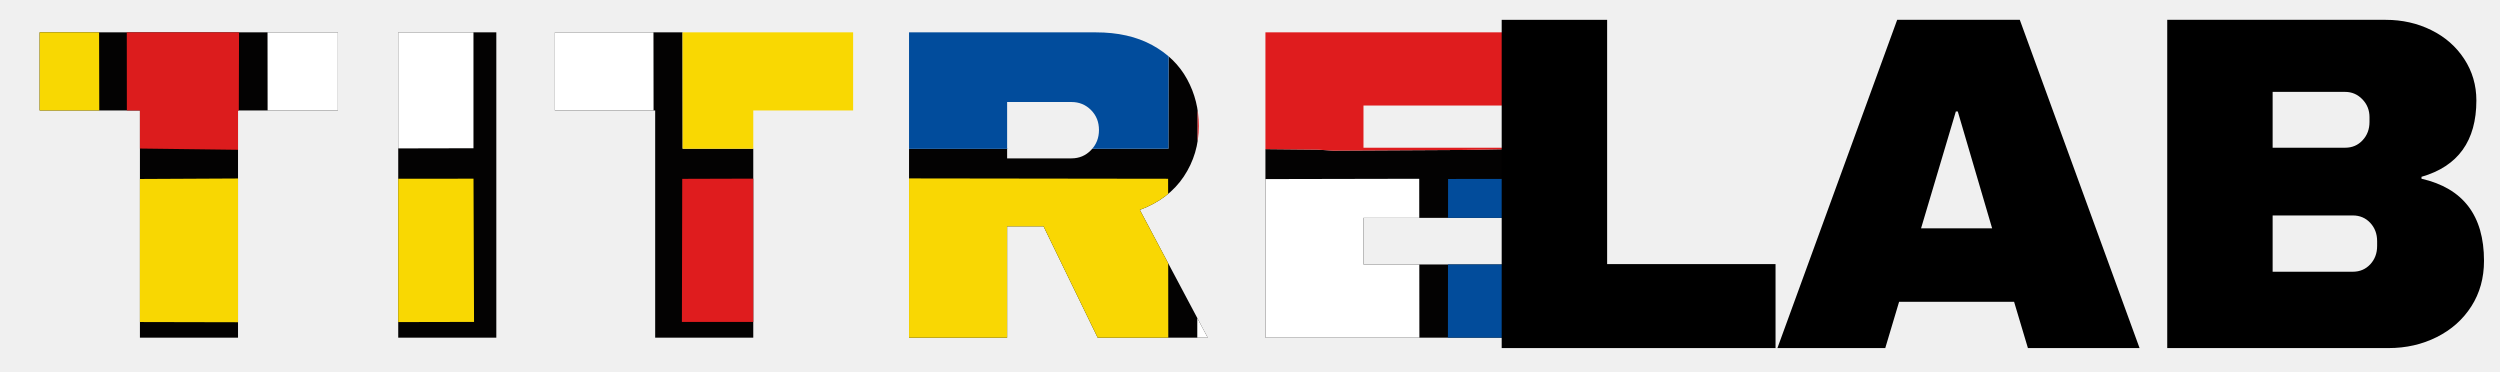
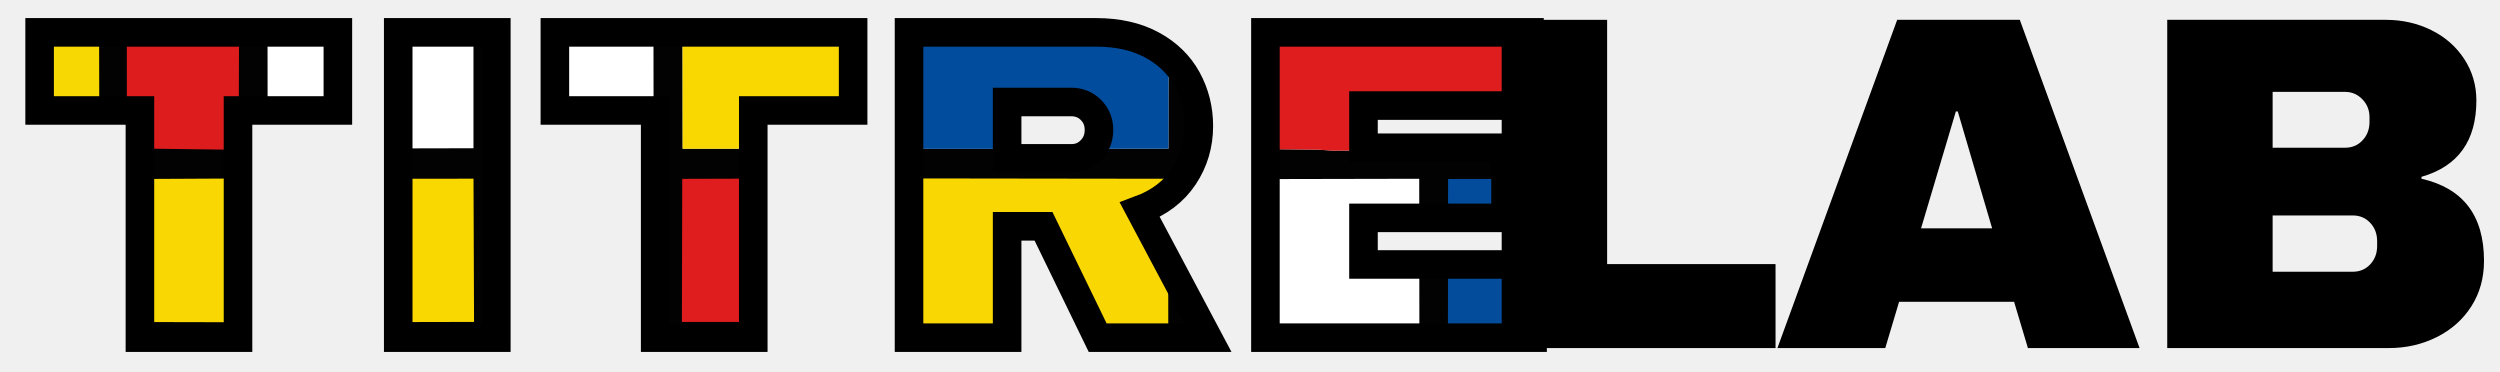
<svg xmlns="http://www.w3.org/2000/svg" id="FULL_TEXT" viewBox="0 0 612.66 91.14">
  <defs>
-     <style>.cls-1{fill:none;}.cls-2{fill:#de1c1e;}.cls-3{fill:#030202;}.cls-4{fill:#024c9b;}.cls-5{fill:#de1c1d;}.cls-6{fill:#f9d703;}.cls-7{fill:#014c9c;}.cls-8{fill:#fff;}.cls-9{fill:#f8d702;}.cls-10{fill:#de1c1f;}.cls-11{fill:#034c9b;}.cls-12{fill:#f8d802;}.cls-13{fill:#dc1c1d;}.cls-14{fill:#f9d802;}.cls-15{clip-path:url(#clippath);}.cls-16{fill:#df1c1e;}</style>
+     <style>.cls-1{fill:#de1c1e;}.cls-2{fill:#030202;}.cls-3{fill:#024c9b;}.cls-4{fill:#de1c1d;}.cls-5{fill:#f9d703;}.cls-6{fill:#014c9c;}.cls-7{fill:#fff;}.cls-8{fill:#f8d702;}.cls-9{fill:#de1c1f;}.cls-10{fill:#034c9b;}.cls-11{fill:#f8d802;}.cls-12{fill:#dc1c1d;}.cls-13{fill:none;stroke:#000;stroke-miterlimit:10;stroke-width:7px;}.cls-14{fill:#f9d802;}.cls-15{clip-path:url(#clippath);}.cls-16{fill:#df1c1e;}</style>
    <clipPath id="clippath">
-       <path class="cls-1" d="M58.33,27.07v55.68h-24.04V27.07H9.71V7.93h73.09v19.14H58.33ZM97.59,82.75V7.93h24.04v74.82H97.59ZM184.6,27.07v55.68h-24.04V27.07h-24.58V7.93h73.09v19.14H184.6ZM290.1,43.27q-3.7,5.55-10.77,8.16l16.64,31.32h-26.97l-13.27-27.29h-8.92v27.29h-24.04V7.93h45.79q8.05,0,13.76,3.1t8.59,8.37,2.88,11.48Q293.79,37.73,290.1,43.27ZM267.36,26.96q-1.95-1.96-4.78-1.96h-15.77v13.81h15.77q2.83,0,4.78-2.01,1.96-2.01,1.96-4.95Q269.32,28.92,267.36,26.96ZM310.11,7.93h64.71v17.94h-40.68v10.33h34.81v17.19h-34.81v11.42h41.44v17.94h-65.47V7.93Z" />
+       <path class="cls-13" d="M58.33,27.07v55.68h-24.04V27.07H9.71V7.93h73.09v19.14H58.33ZM97.59,82.75V7.93h24.04v74.82H97.59ZM184.6,27.07v55.68h-24.04V27.07h-24.58V7.93h73.09v19.14H184.6ZM290.1,43.27q-3.7,5.55-10.77,8.16l16.64,31.32h-26.97l-13.27-27.29h-8.92v27.29h-24.04V7.93h45.79q8.05,0,13.76,3.1t8.59,8.37,2.88,11.48Q293.79,37.73,290.1,43.27ZM267.36,26.96q-1.95-1.96-4.78-1.96h-15.77v13.81h15.77q2.83,0,4.78-2.01,1.96-2.01,1.96-4.95Q269.32,28.92,267.36,26.96ZM310.11,7.93h64.71v17.94h-40.68v10.33h34.81v17.19h-34.81v11.42h41.44v17.94h-65.47V7.93Z" />
    </clipPath>
  </defs>
  <g id="final_-_use_this">
    <g class="cls-15">
      <g id="Generative_Object-2">
-         <path class="cls-3" d="M-20.41-58.24c.08.3.48.71.48,1.4l-.03,55.9,44.25-.09-.04-30.76.44-26.51,6.67.2-.22,57.03h27.43s.26-57.04.26-57.04l6.76-.04-.21,57.17h94.76s.09-47.54.09-47.54l-.23-9.67,7.21.1.08,94.54,45.78-.02.65-94.7,6.5.13-.08,94.63,66.2-.04.15-94.62,7.1.03-.1,94.52,29.35.29,3.86.25,31.99-.17,13.38-.24c3.36,1.3,6.67.41,10.28-.44l.14-94.22c2.46,0,5.23-.25,7.21.49l-.31,56.69,63.59-.02.77-57.31,5.95.1.34,57.22,25.57.04c.61,0,1.05.48,1.33.81l-.17,6.91-8.74-.71-17.93.37.04,95.29,26.55.13.48,6.83-27.2.27v134.51s25.64.05,25.64.05c.61,0,1.07.51,1.35.73l-.15,6.92c-3.61-1.25-7.39-1.03-11.37-.92l-15.11.4-.57,17.72c-.15,4.71-.38,9.69-.07,14.45l.37,5.88-7.19-.06.05-36.92c0-1.15-1.33-1.5-2.26-1.5l-60.88.2-.38,13.94c-.15,5.55.05,10.89.08,16.42l.04,8.03-7.21-.22-.14-38.02-33.24-.28c-1.92.73-3.88.42-5.84-.02l-28.31.16-.04,38.18-7.31-.25c1-2.66.49-5.6.5-8.51l.09-27.37c0-1.36-1.61-2.12-2.74-2.12l-29.6.23-38.7-.07-16.76-.08-.02,38.17c-2.2,0-4.49-.25-6.72.16l-.5-38.06h-89.77s.04,37.6.04,37.6l-7.11.27-.02-78.7-50.75.09-.07,78.62-6.68.06-.06-78.74-78.5-.02.1,78.46-7.27.2.31-6.22c.18-2.94.16-5.18.15-8l-.09-26.79.05-12.67-.32-25.22-26.8.25.13-7.33,26.68-.04v-15.62s-24.85.13-24.85.13c-.91,0-1.49-.36-1.94-1.1l.15-5.85,26.51-.16.11-93.7h-26.66s-.05-7.35-.05-7.35H24.39s-.02-35.1-.02-35.1l-78.09-.3-.04-7.43,26.67.32.48-7.72.03-19.6v-2.18c-.02-.53-1.68-1.02-2.24-1.02l-22.36-.13c-.75,0-1.9.93-2.56.61l-.03-7.62,26.86.12-.25-56.97L-20.41-58.24Z" />
-         <polygon class="cls-7" points="213.13 150.29 123.29 150.33 123.32 86.21 213.01 86.21 213.13 150.29" />
-         <path class="cls-4" d="M24.45,177.34c-.17,2.09-1.43,2.65-2.87,2.65l-41.48.04v-93.8s44.3.06,44.3.06L24.45,177.34Z" />
-         <polygon class="cls-6" points="286.33 101.67 220.13 101.65 220.06 43.72 286.26 43.81 286.33 101.67" />
-         <path class="cls-16" d="M389.76,101.84c-1.14-5.68-.56-11.18-.42-16.81l-.21-21.63.34-19.66h63.45s.03,58.1.03,58.1h-63.19Z" />
-         <polygon class="cls-10" points="116.13 150.25 65.33 150.17 65.38 86.28 116.15 86.17 116.13 150.25" />
-         <polygon class="cls-8" points="347.86 101.65 293.4 101.67 293.43 43.92 347.8 43.81 347.86 101.65" />
-         <polygon class="cls-11" points="58.56 179.88 31.11 179.99 31.1 86.32 58.58 86.3 58.56 179.88" />
-         <polygon class="cls-8" points="452.94 36.36 389.46 36.4 389.45 6.31 452.88 6.33 452.94 36.36" />
+         <path class="cls-2" d="M-20.41-58.24c.08.3.48.71.48,1.4l-.03,55.9,44.25-.09-.04-30.76.44-26.51,6.67.2-.22,57.03h27.43l.26-57.04,6.76-.04-.21,57.17h94.76l.09-47.54-.23-9.67,7.21.1.08,94.54,45.78-.02.65-94.7,6.5.13-.08,94.63,66.2-.04.15-94.62,7.1.03-.1,94.52,29.35.29,3.86.25,31.99-.17,13.38-.24c3.36,1.3,6.67.41,10.28-.44l.14-94.22c2.46,0,5.23-.25,7.21.49l-.31,56.69,63.59-.02.77-57.31,5.95.1.34,57.22,25.57.04c.61,0,1.05.48,1.33.81l-.17,6.91-8.74-.71-17.93.37.04,95.29,26.55.13.48,6.83-27.2.27v134.51l25.64.05c.61,0,1.07.51,1.35.73l-.15,6.92c-3.61-1.25-7.39-1.03-11.37-.92l-15.11.4-.57,17.72c-.15,4.71-.38,9.69-.07,14.45l.37,5.88-7.19-.06.05-36.92c0-1.15-1.33-1.5-2.26-1.5l-60.88.2-.38,13.94c-.15,5.55.05,10.89.08,16.42l.04,8.03-7.21-.22-.14-38.02-33.24-.28c-1.92.73-3.88.42-5.84-.02l-28.31.16-.04,38.18-7.31-.25c1-2.66.49-5.6.5-8.51l.09-27.37c0-1.36-1.61-2.12-2.74-2.12l-29.6.23-38.7-.07-16.76-.08-.02,38.17c-2.2,0-4.49-.25-6.72.16l-.5-38.06h-89.77l.04,37.6-7.11.27-.02-78.7-50.75.09-.07,78.62-6.68.06-.06-78.74-78.5-.02.1,78.46-7.27.2.31-6.22c.18-2.94.16-5.18.15-8l-.09-26.79.05-12.67-.32-25.22-26.8.25.13-7.33,26.68-.04v-15.62l-24.85.13c-.91,0-1.49-.36-1.94-1.1l.15-5.85,26.51-.16.11-93.7h-26.66l-.05-7.35H24.39l-.02-35.1-78.09-.3-.04-7.43,26.67.32.48-7.72.03-19.6v-2.18c-.02-.53-1.68-1.02-2.24-1.02l-22.36-.13c-.75,0-1.9.93-2.56.61l-.03-7.62,26.86.12-.25-56.97L-20.41-58.24Z" />
+         <polygon class="cls-6" points="213.13 150.29 123.29 150.33 123.32 86.21 213.01 86.21 213.13 150.29" />
+         <path class="cls-3" d="M24.45,177.34c-.17,2.09-1.43,2.65-2.87,2.65l-41.48.04v-93.8l44.3.06L24.45,177.34Z" />
+         <polygon class="cls-5" points="286.33 101.67 220.13 101.65 220.06 43.72 286.26 43.81 286.33 101.67" />
+         <path class="cls-16" d="M389.76,101.84c-1.14-5.68-.56-11.18-.42-16.81l-.21-21.63.34-19.66h63.45l.03,58.1H389.76Z" />
+         <polygon class="cls-9" points="116.13 150.25 65.33 150.17 65.38 86.28 116.15 86.17 116.13 150.25" />
+         <polygon class="cls-7" points="347.86 101.65 293.4 101.67 293.43 43.92 347.8 43.81 347.86 101.65" />
+         <polygon class="cls-10" points="58.56 179.88 31.11 179.99 31.1 86.32 58.58 86.3 58.56 179.88" />
+         <polygon class="cls-7" points="452.94 36.36 389.46 36.4 389.45 6.31 452.88 6.33 452.94 36.36" />
        <polygon class="cls-14" points="116.17 78.89 65.52 79 65.49 43.83 116.04 43.79 116.17 78.89" />
        <polygon class="cls-16" points="213.64 48.93 213.27 78.88 167.11 78.9 167.19 43.83 212.94 43.69 213.64 48.93" />
-         <polygon class="cls-4" points="382.34 101.67 354.82 101.73 354.87 43.86 382.26 43.84 382.34 101.67" />
-         <polygon class="cls-8" points="116.03 36.33 65.59 36.44 65.56 6.3 116.03 6.37 116.03 36.33" />
-         <polygon class="cls-12" points="24.35 36.41 -19.95 36.45 -19.91 6.29 24.28 6.26 24.35 36.41" />
-         <polygon class="cls-5" points="160.37 78.73 123.29 78.87 123.11 43.73 160.27 43.82 160.37 78.73" />
-         <polygon class="cls-8" points="160.18 36.38 123.27 36.39 123.26 6.34 160.14 6.3 160.18 36.38" />
-         <polygon class="cls-9" points="58.54 78.97 31.09 78.91 31.19 43.88 58.39 43.74 58.54 78.97" />
-         <path class="cls-13" d="M58.5,36.71l-27.4-.35-.03-29.74c.62-.17,1.33-.42,1.72-.89l23.73-.01c.73,0,1.67,1.06,2.06,1.6L58.5,36.71Z" />
+         <polygon class="cls-3" points="382.34 101.67 354.82 101.73 354.87 43.86 382.26 43.84 382.34 101.67" />
+         <polygon class="cls-7" points="116.03 36.33 65.59 36.44 65.56 6.3 116.03 6.37 116.03 36.33" />
+         <polygon class="cls-11" points="24.35 36.41 -19.95 36.45 -19.91 6.29 24.28 6.26 24.35 36.41" />
+         <polygon class="cls-4" points="160.37 78.73 123.29 78.87 123.11 43.73 160.27 43.82 160.37 78.73" />
+         <polygon class="cls-7" points="160.18 36.38 123.27 36.39 123.26 6.34 160.14 6.3 160.18 36.38" />
+         <polygon class="cls-8" points="58.54 78.97 31.09 78.91 31.19 43.88 58.39 43.74 58.54 78.97" />
+         <path class="cls-12" d="M58.5,36.71l-27.4-.35-.03-29.74c.62-.17,1.33-.42,1.72-.89h23.73c.73,0,1.67,1.05,2.06,1.59L58.5,36.71Z" />
        <path class="cls-16" d="M382.49-58.15l-.14,94.22c-3.61.85-6.92,1.74-10.28.44l-13.38.24-31.99.17-3.86-.25-29.35-.29.1-94.52h88.9Z" />
-         <polygon class="cls-7" points="286.49 -58.17 286.34 36.45 220.14 36.49 220.22 -58.14 286.49 -58.17" />
+         <polygon class="cls-6" points="286.49 -58.17 286.34 36.45 220.14 36.49 220.22 -58.14 286.49 -58.17" />
        <polygon class="cls-14" points="213.72 -58.27 213.07 36.43 167.29 36.45 167.21 -58.09 213.72 -58.27" />
-         <path class="cls-2" d="M-53.73,78.88c-.09-11.69.07-23.41,0-35.4l78.1.3.02,35.08H-53.73Z" />
-         <polygon class="cls-4" points="486.77 6.78 486.69 101.86 460.14 101.73 460.1 6.44 478.03 6.07 486.77 6.78" />
+         <path class="cls-1" d="M-53.73,78.88c-.09-11.69.07-23.41,0-35.4l78.1.3.02,35.08H-53.73V78.88Z" />
+         <polygon class="cls-3" points="486.77 6.78 486.69 101.86 460.14 101.73 460.1 6.44 478.03 6.07 486.77 6.78" />
      </g>
    </g>
+     <path class="cls-13" d="M58.33,27.07v55.68h-24.04V27.07H9.71V7.93h73.09v19.14H58.33ZM97.59,82.75V7.93h24.04v74.82H97.59ZM184.6,27.07v55.68h-24.04V27.07h-24.58V7.93h73.09v19.14H184.6ZM290.1,43.27q-3.7,5.55-10.77,8.16l16.64,31.32h-26.97l-13.27-27.29h-8.92v27.29h-24.04V7.93h45.79q8.05,0,13.76,3.1t8.59,8.37,2.88,11.48Q293.79,37.73,290.1,43.27ZM267.36,26.96q-1.95-1.96-4.78-1.96h-15.77v13.81h15.77q2.83,0,4.78-2.01,1.96-2.01,1.96-4.95Q269.32,28.92,267.36,26.96ZM310.11,7.93h64.71v17.94h-40.68v10.33h34.81v17.19h-34.81v11.42h41.44v17.94h-65.47V7.93Z" />
    <path d="M368.01,4.86h25.84v59.86h41.27v20.58h-67.11V4.86Z" />
    <path d="M496.97,85.3l-3.39-11.34h-28.18l-3.39,11.34h-26.43l29.35-80.44h30.05l29.35,80.44H496.97ZM470.78,55.96h17.42l-8.42-28.65h-.47L470.78,55.96Z" />
    <path d="M595.82,7.38q5.09,2.51,8.07,7.07t2.98,10.17q0,14.85-13.45,18.71v.47q15.32,3.5,15.32,20.11,0,6.31-3.1,11.16-3.1,4.85-8.48,7.54-5.37,2.69-11.8,2.69h-54.25V4.86h53.54Q590.73,4.86,595.82,7.38ZM556.94,36.2h17.78q2.57,0,4.26-1.82,1.7-1.81,1.7-4.5v-1.17q0-2.57-1.75-4.38-1.76-1.81-4.21-1.81h-17.78V36.2ZM556.94,66.59h19.65q2.57,0,4.27-1.81,1.69-1.81,1.69-4.5v-1.17q0-2.69-1.69-4.5-1.7-1.81-4.27-1.81h-19.65V66.59Z" />
  </g>
</svg>
